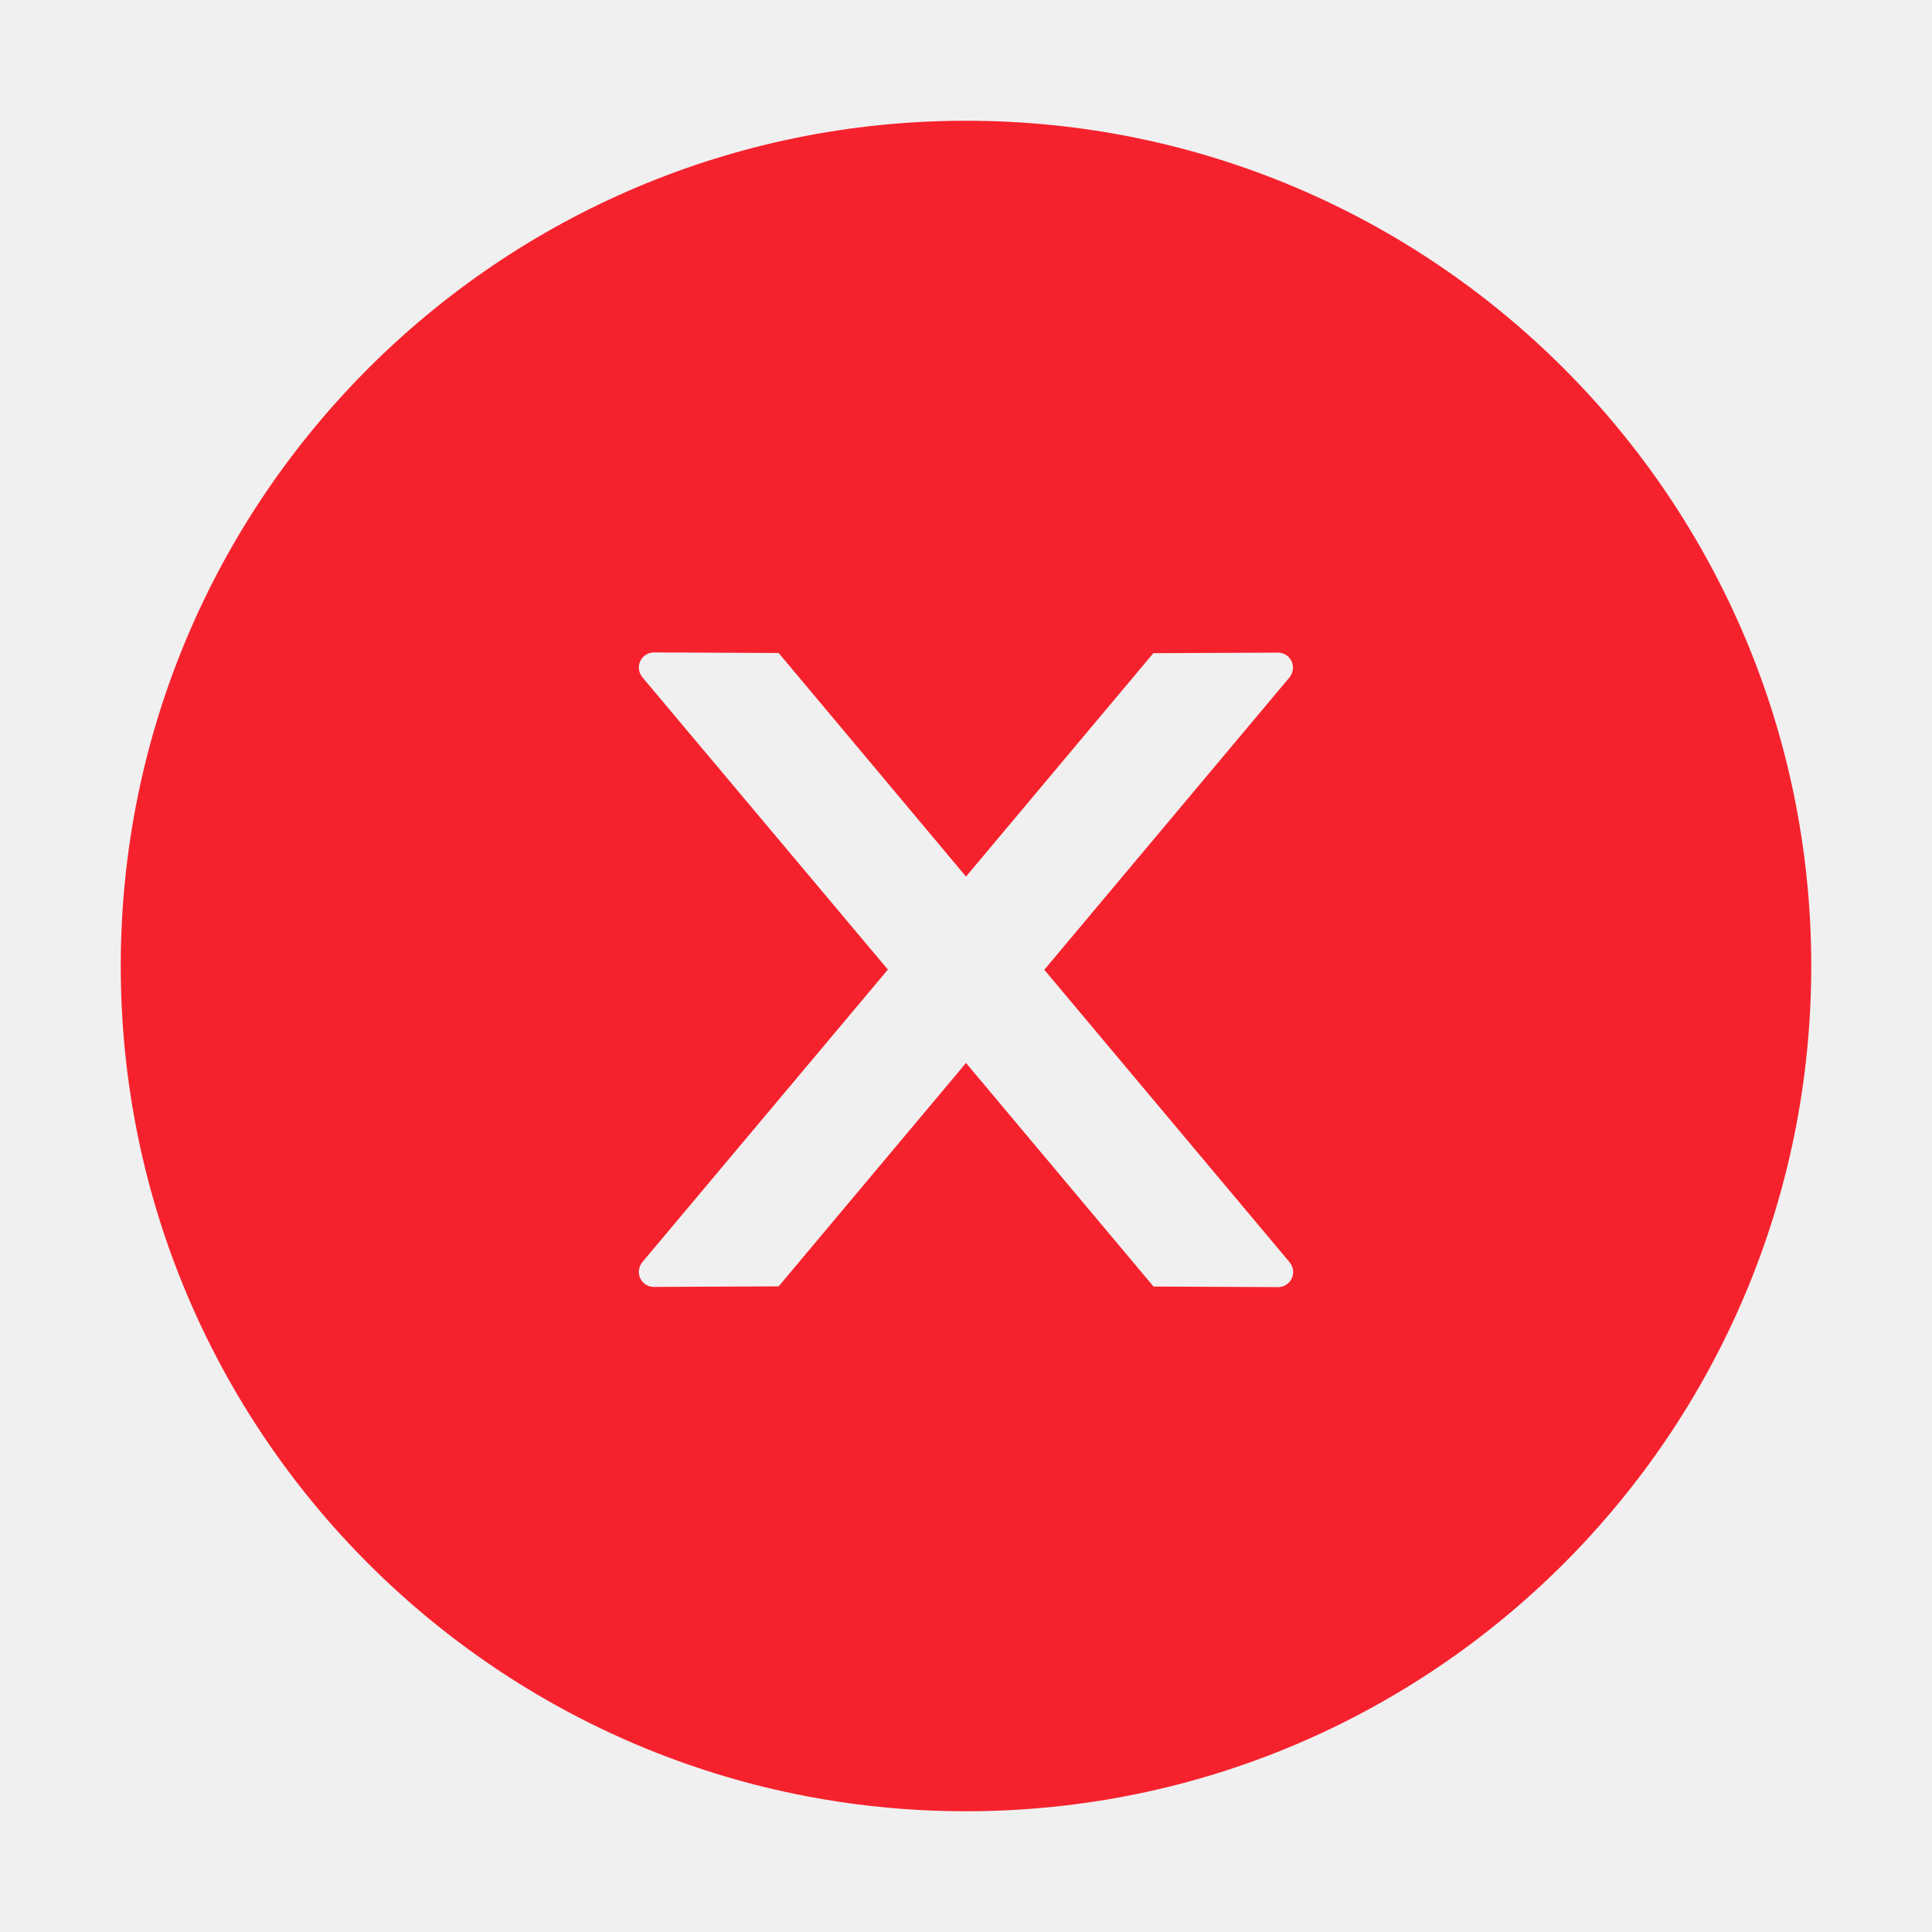
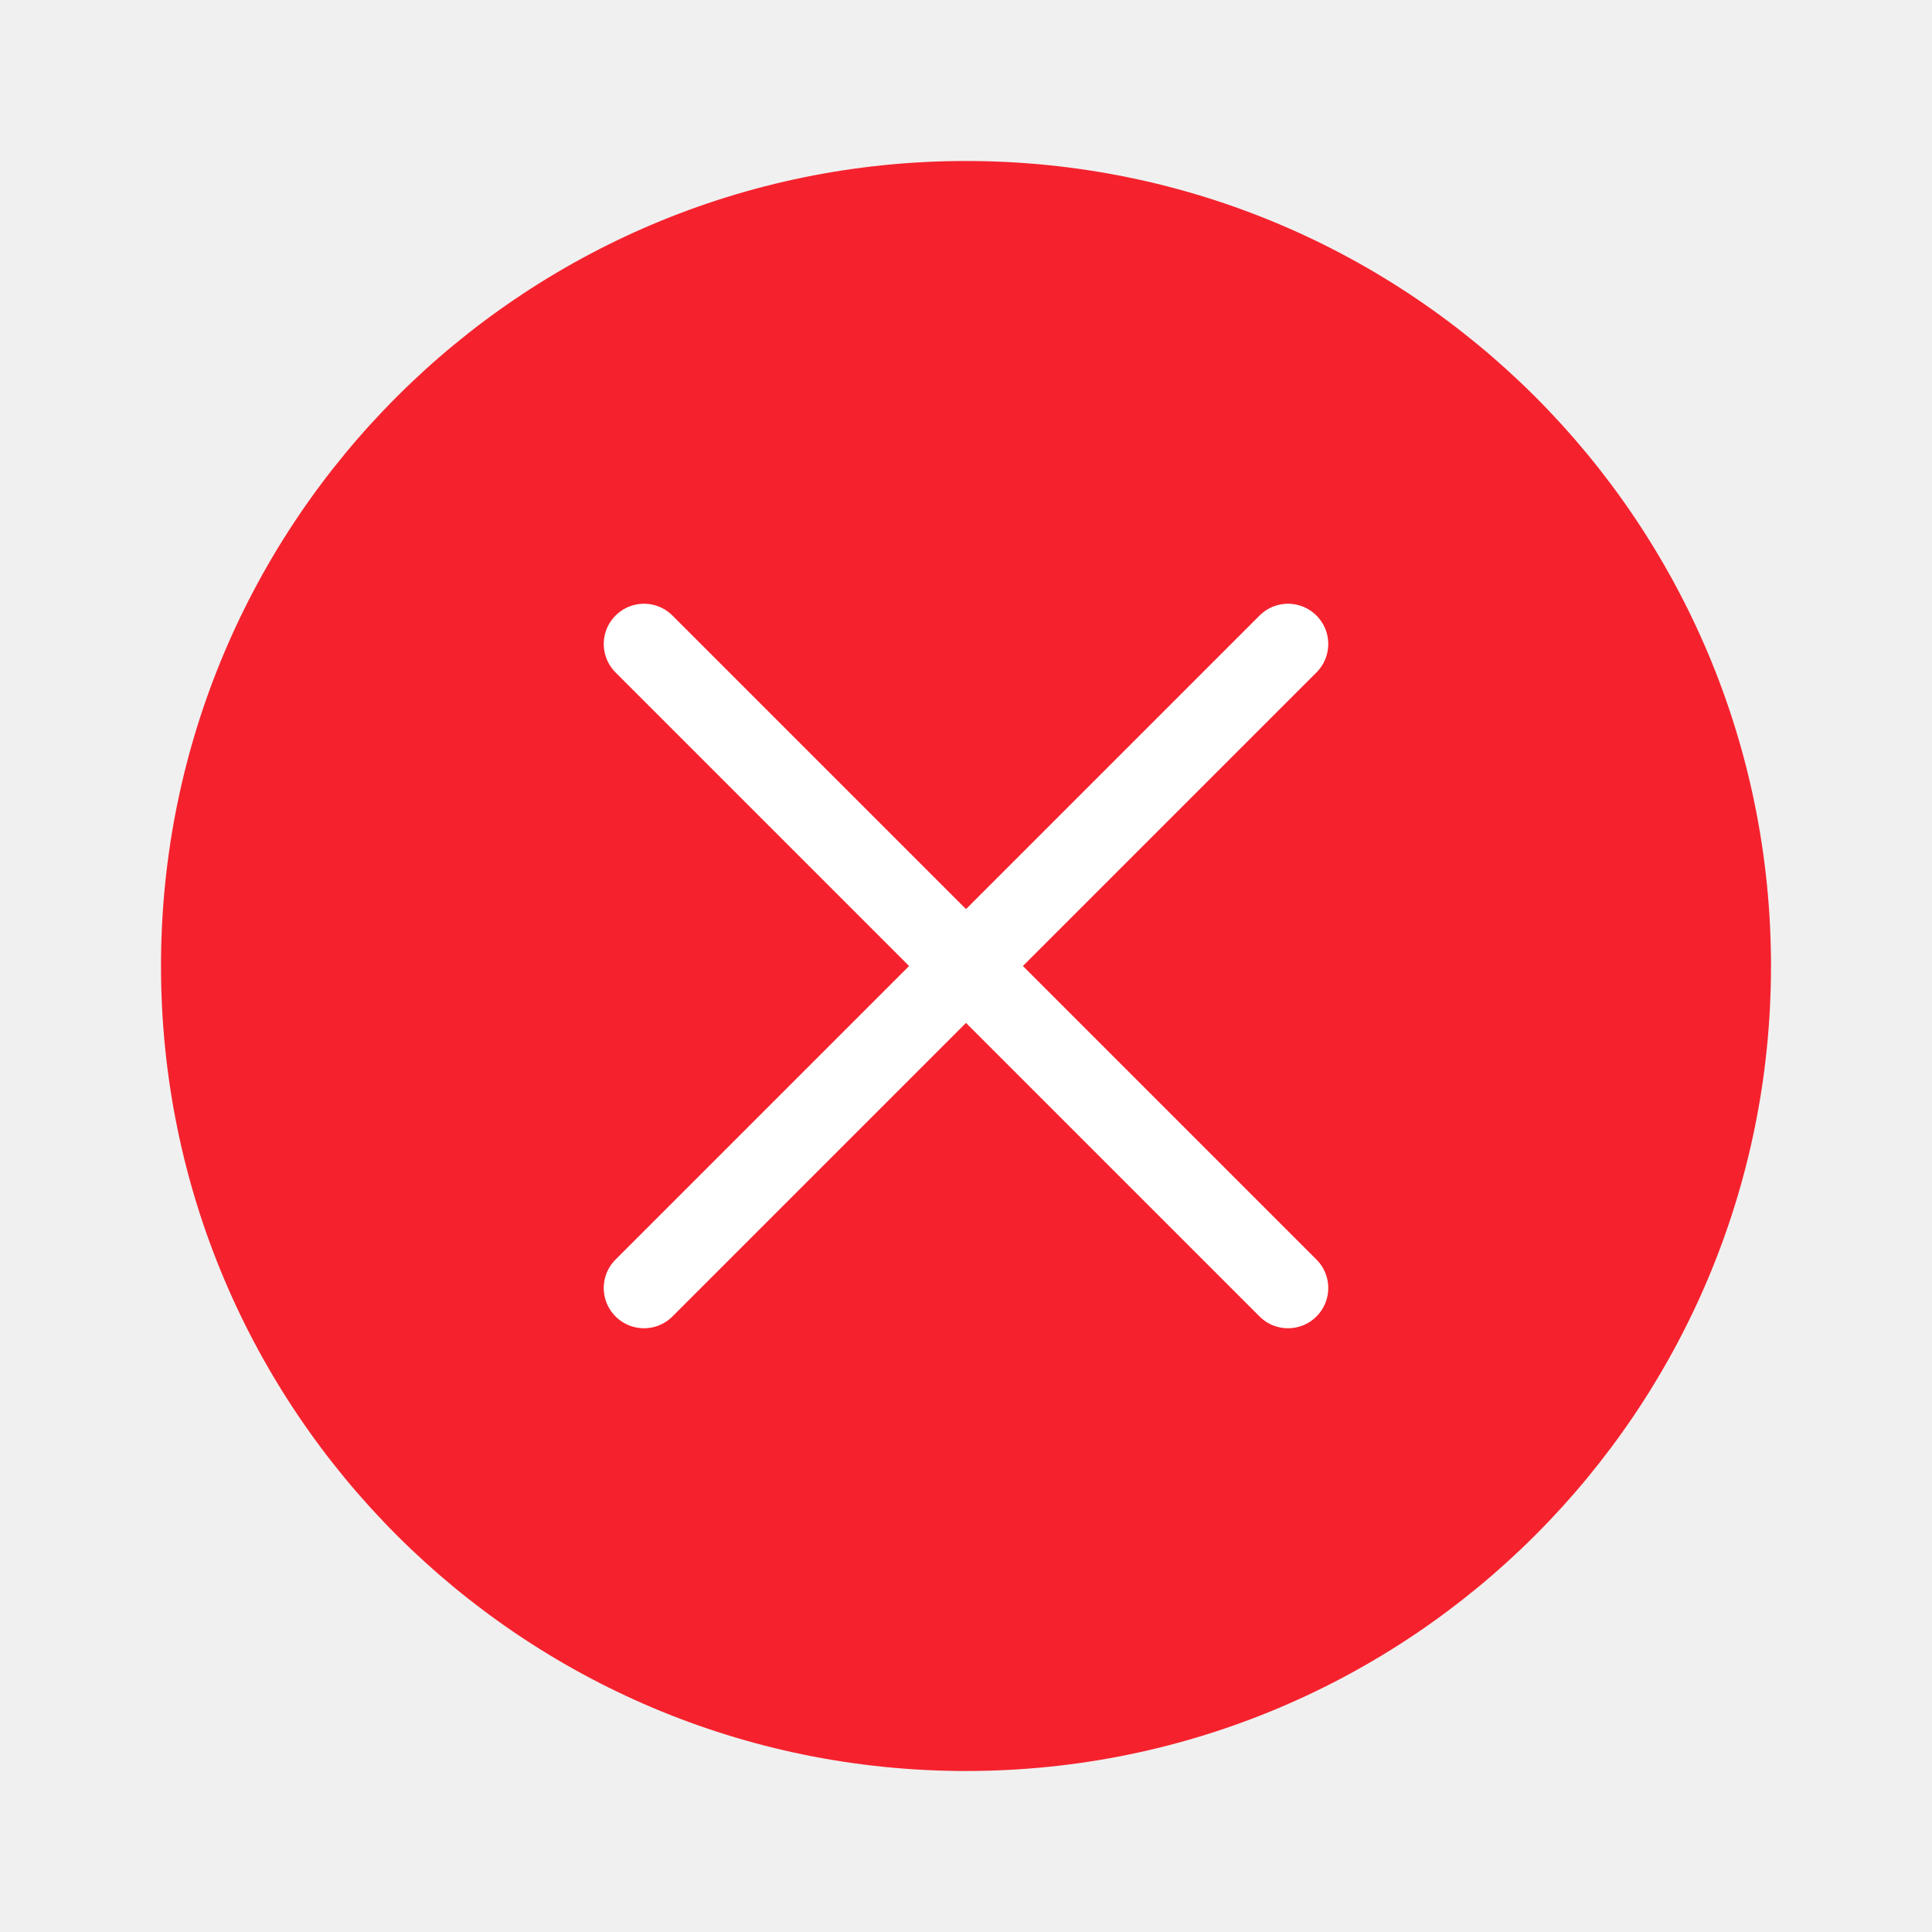
- <svg xmlns="http://www.w3.org/2000/svg" t="1625122018679" class="icon" viewBox="0 0 1024 1024" version="1.1" p-id="8100" width="64" height="64">
-   <path d="M512 64C264.6 64 64 264.6 64 512s200.6 448 448 448 448-200.6 448-448S759.4 64 512 64z m165.4 618.2l-66-0.3L512 563.4l-99.3 118.4-66.1 0.3c-4.4 0-8-3.5-8-8 0-1.9 0.7-3.7 1.9-5.2l130.1-155L340.5 359c-1.2-1.5-1.9-3.3-1.9-5.2 0-4.4 3.6-8 8-8l66.1 0.3L512 464.6l99.3-118.4 66-0.3c4.4 0 8 3.5 8 8 0 1.9-0.7 3.7-1.9 5.2L553.5 514l130 155c1.2 1.5 1.9 3.3 1.9 5.2 0 4.4-3.6 8-8 8z" p-id="8101" fill="#f5222d" />
+ <svg xmlns="http://www.w3.org/2000/svg" width="24" height="24" viewBox="0 0 24 24" fill="none" data-reactroot="">
+   <path fill="#f5222d" d="M12 22C17.523 22 22 17.523 22 12C22 6.477 17.523 2 12 2C6.477 2 2 6.477 2 12C2 17.523 6.477 22 12 22Z" undefined="1" />
+   <path stroke-linejoin="round" stroke-linecap="round" stroke-miterlimit="10" stroke-width="1" stroke="white" d="M8 16L16 8" />
+   <path stroke-linejoin="round" stroke-linecap="round" stroke-miterlimit="10" stroke-width="1" stroke="white" d="M8 8L16 16" />
</svg>
